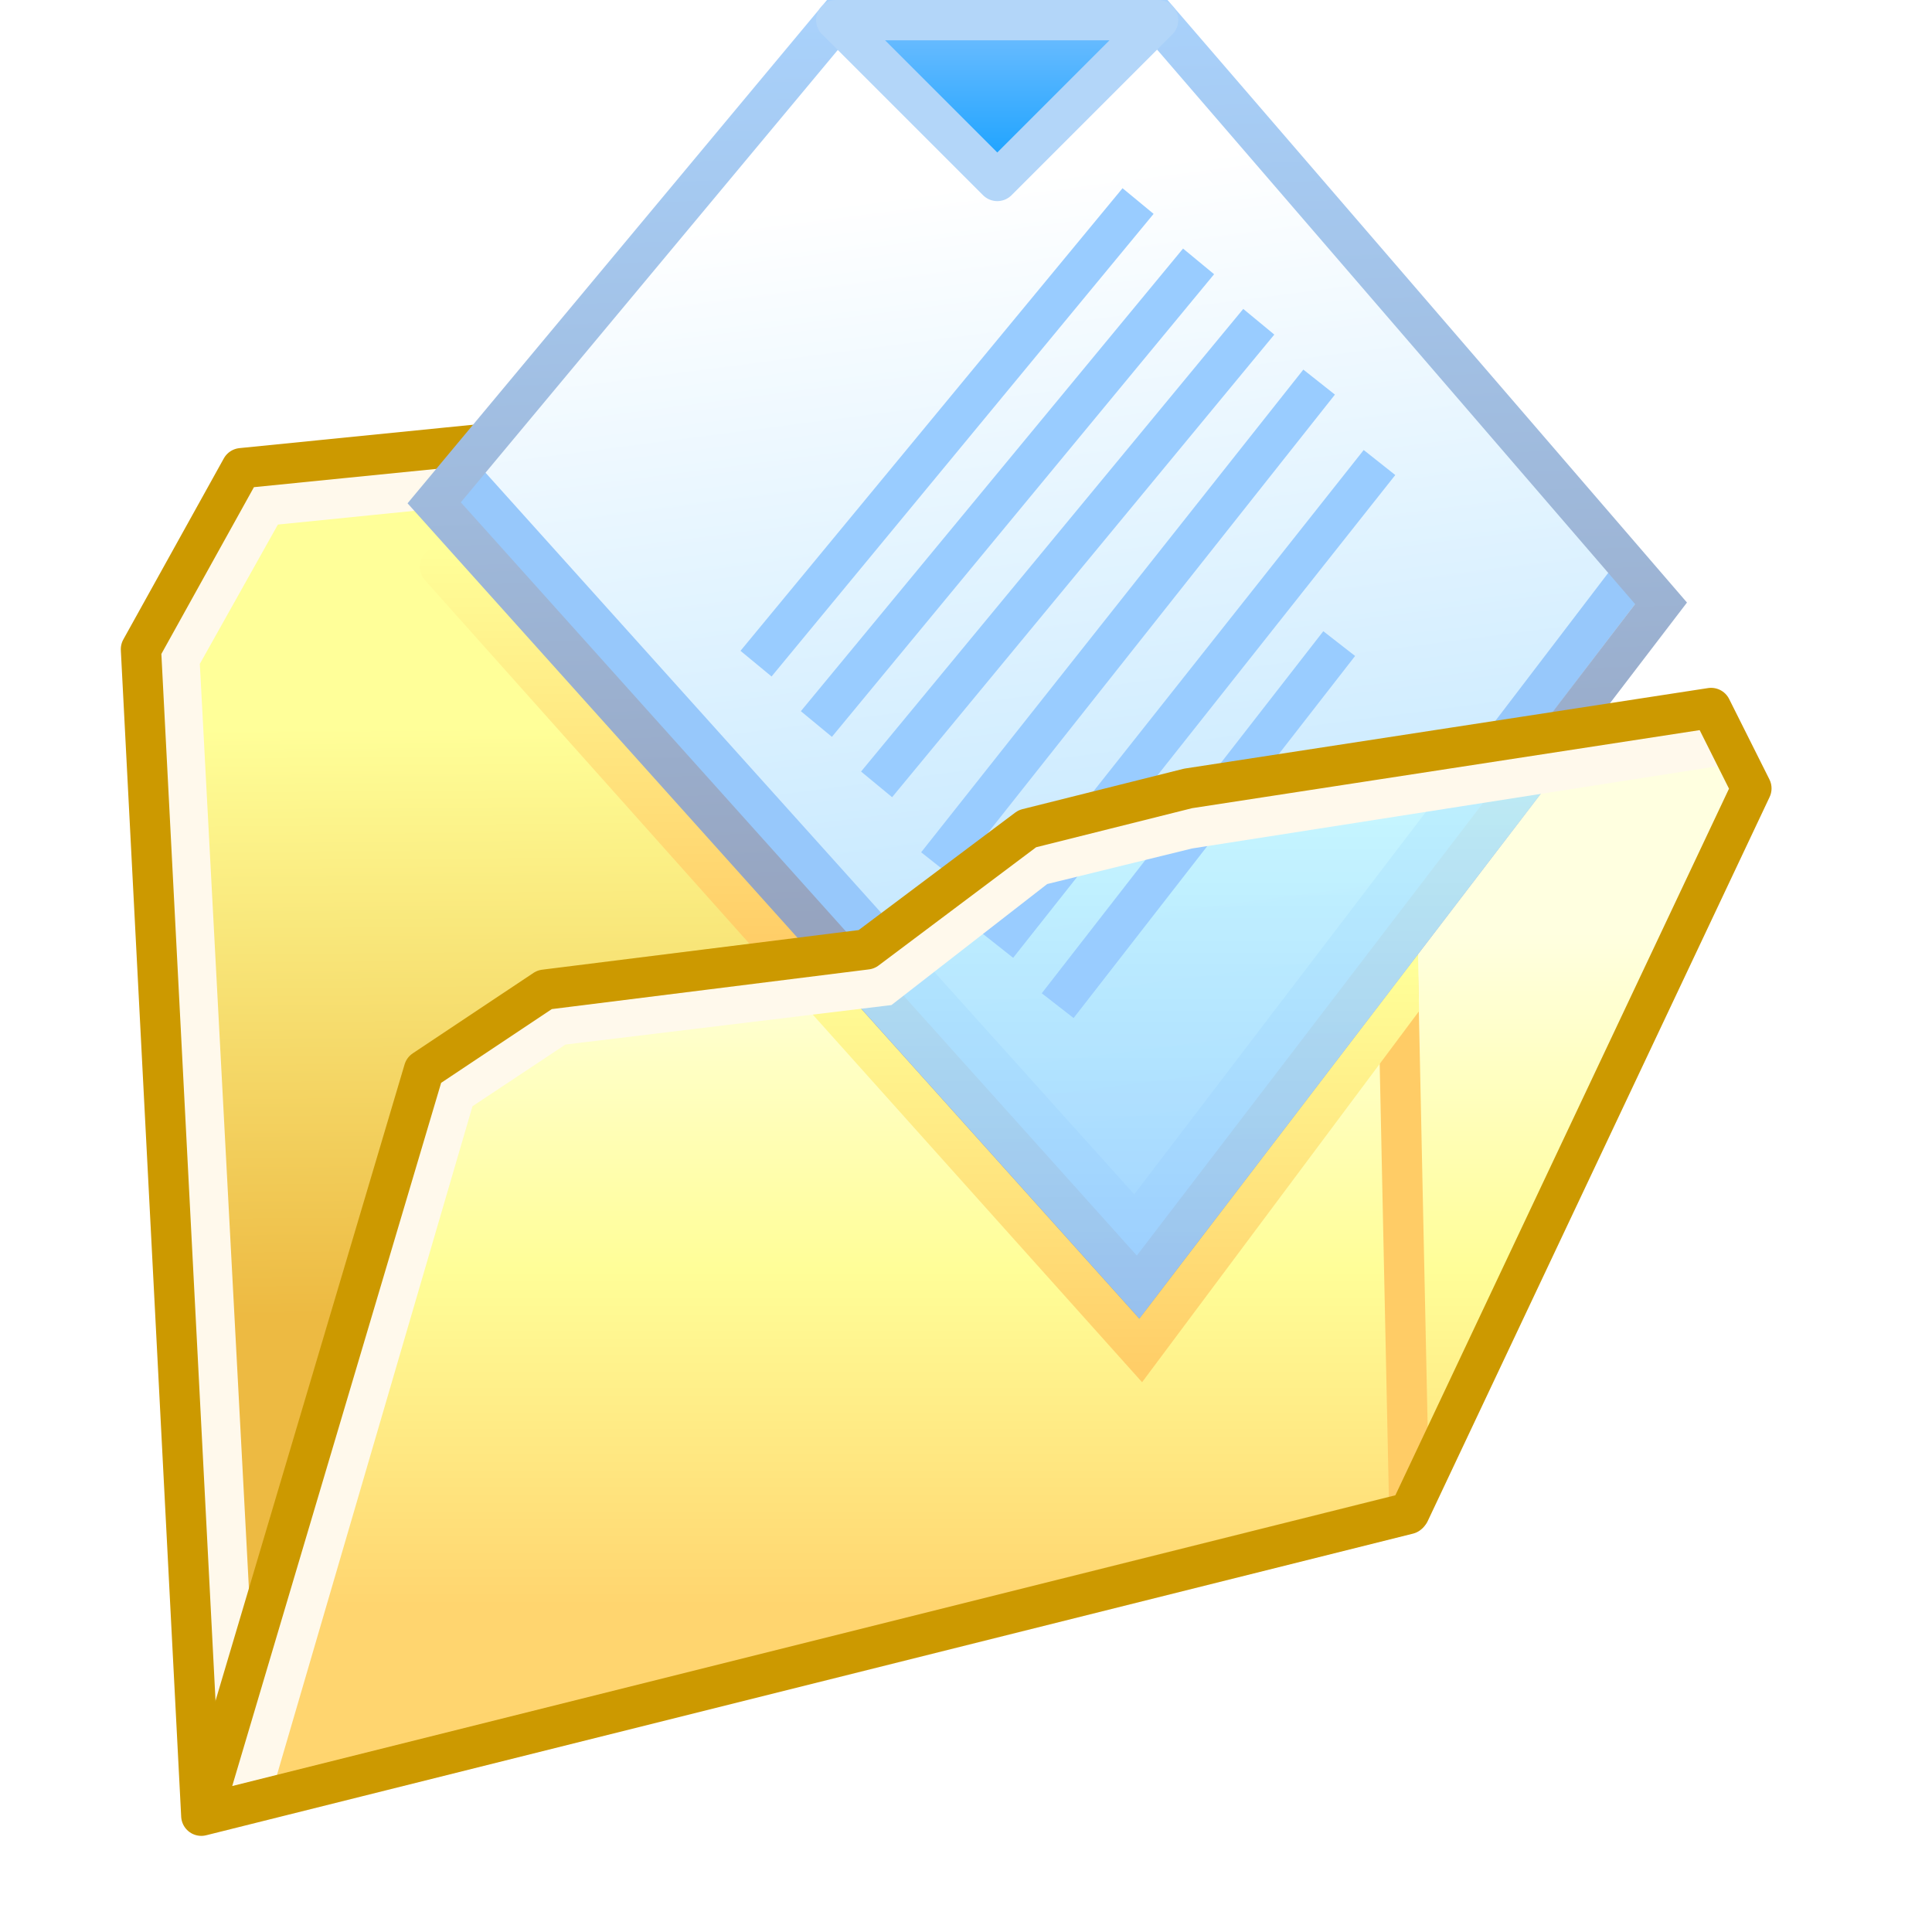
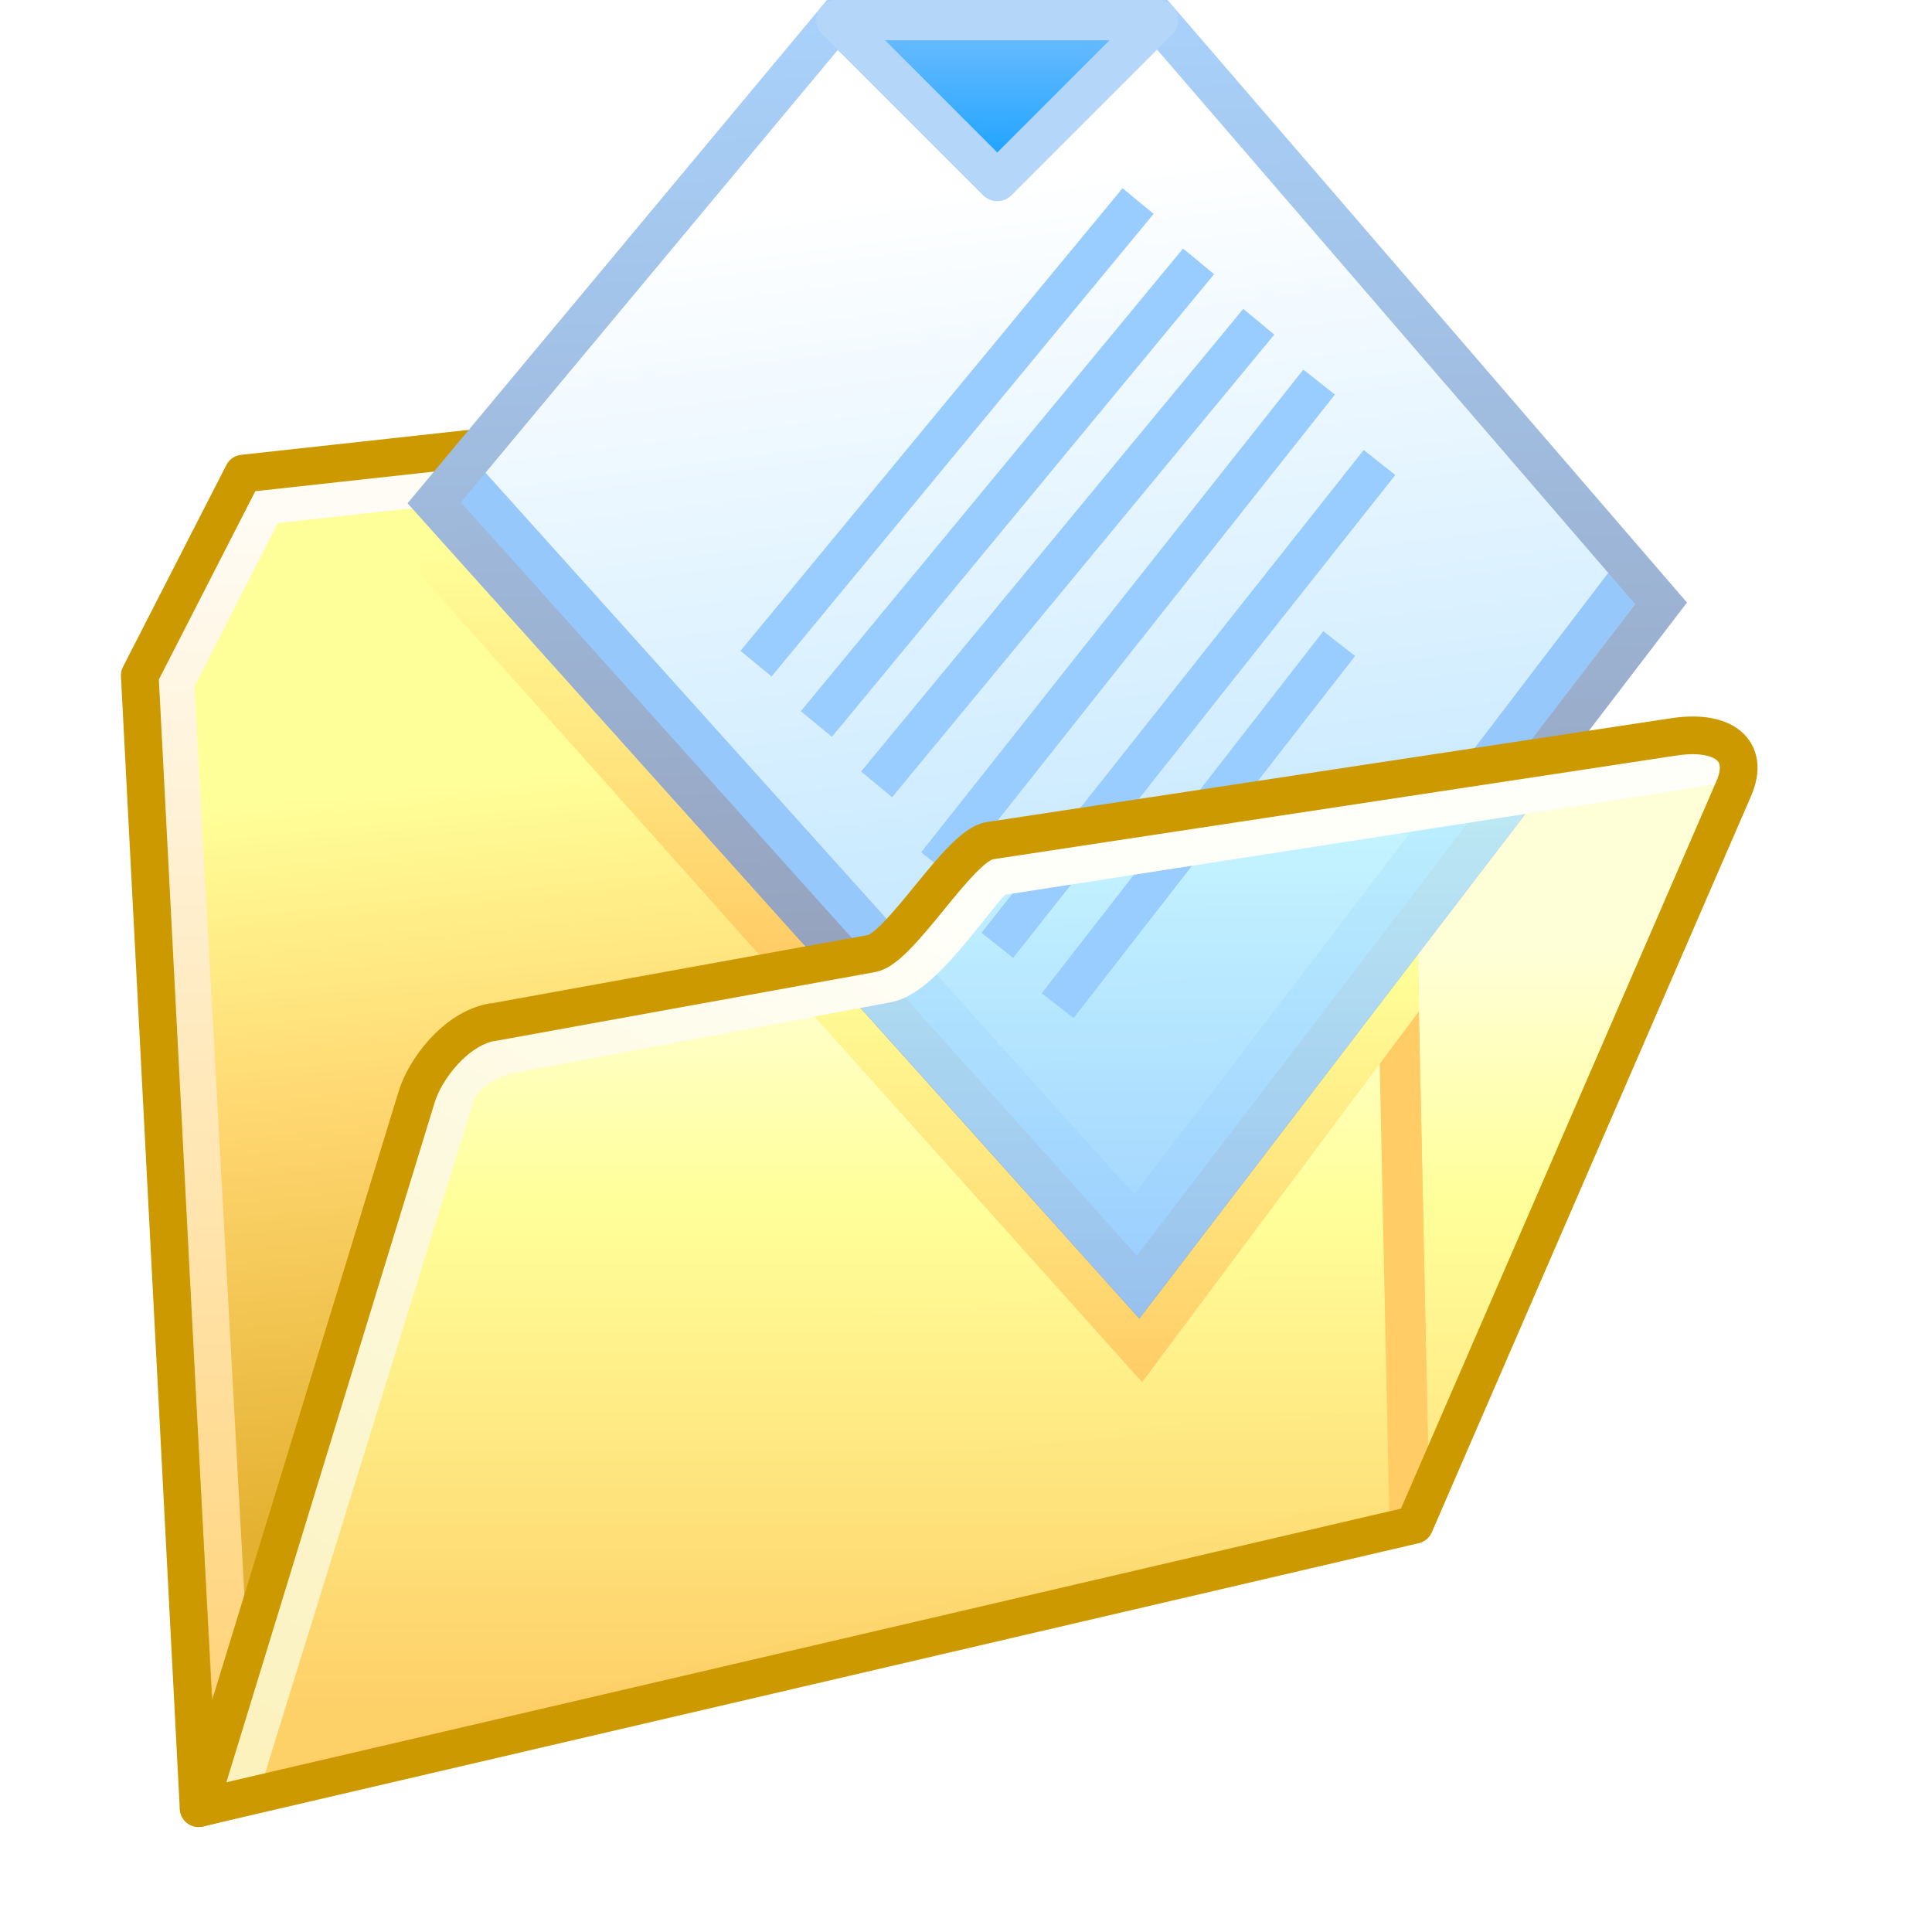
<svg xmlns="http://www.w3.org/2000/svg" xmlns:xlink="http://www.w3.org/1999/xlink" width="256" height="256" viewBox="0 0 256 256" version="1.1" id="svg8">
  <defs id="defs2">
    <linearGradient id="linearGradient893">
      <stop id="stop889" offset="0" style="stop-color:#99ccff;stop-opacity:1" />
      <stop id="stop891" offset="1" style="stop-color:#ccffff;stop-opacity:1" />
    </linearGradient>
    <linearGradient id="linearGradient1638">
      <stop style="stop-color:#ffcc66;stop-opacity:1" offset="0" id="stop1634" />
      <stop style="stop-color:#ffff99;stop-opacity:1" offset="1" id="stop1636" />
    </linearGradient>
    <linearGradient id="linearGradient1426">
      <stop style="stop-color:#8f93a9;stop-opacity:1" offset="0" id="stop1422" />
      <stop style="stop-color:#a9d2fc;stop-opacity:1" offset="1" id="stop1424" />
    </linearGradient>
    <linearGradient id="linearGradient1418">
      <stop style="stop-color:#1da3ff;stop-opacity:1" offset="0" id="stop1414" />
      <stop style="stop-color:#7dc2ff;stop-opacity:1" offset="1" id="stop1416" />
    </linearGradient>
    <linearGradient id="linearGradient1402">
      <stop style="stop-color:#abdeff;stop-opacity:1" offset="0" id="stop1398" />
      <stop style="stop-color:#ffffff;stop-opacity:1" offset="1" id="stop1400" />
    </linearGradient>
-     <linearGradient id="linearGradient2067">
-       <stop style="stop-color:#edba42;stop-opacity:1" offset="0" id="stop2063" />
-       <stop style="stop-color:#ffff99;stop-opacity:1" offset="1" id="stop2065" />
-     </linearGradient>
-     <linearGradient id="linearGradient2059">
-       <stop id="stop2055" offset="0" style="stop-color:#ffd56f;stop-opacity:1" />
-       <stop style="stop-color:#fffe98;stop-opacity:1" offset="0.5" id="stop2100" />
-       <stop id="stop2057" offset="1" style="stop-color:#ffffe0;stop-opacity:1" />
-     </linearGradient>
-     <linearGradient y2="2.608" x2="-17.702" y1="6.475" x1="-17.67" gradientTransform="translate(-2.858869,0.1721552)" gradientUnits="userSpaceOnUse" id="linearGradient2474" xlink:href="#linearGradient2067" />
-     <linearGradient y2="4.785" x2="-8.979" y1="9.211" x1="-8.979" gradientTransform="translate(27.38924,1.350434)" gradientUnits="userSpaceOnUse" id="linearGradient2476" xlink:href="#linearGradient2059" />
    <linearGradient gradientUnits="userSpaceOnUse" y2="1.455" x2="-12.171" y1="8.599" x1="-11.245" id="linearGradient1404-6" xlink:href="#linearGradient1402" />
    <linearGradient gradientUnits="userSpaceOnUse" y2="0.265" x2="-11.509" y1="8.467" x1="-11.245" id="linearGradient1428-5" xlink:href="#linearGradient1426" />
    <linearGradient gradientUnits="userSpaceOnUse" y2="0.265" x2="-12.171" y1="1.323" x1="-12.171" id="linearGradient1420-6" xlink:href="#linearGradient1418" />
    <linearGradient gradientTransform="translate(0.3101387,1.33219)" xlink:href="#linearGradient1638" id="linearGradient1640" x1="19.844" y1="7.759" x2="19.844" y2="5.015" gradientUnits="userSpaceOnUse" />
    <linearGradient gradientTransform="matrix(0.2645833,0,0,0.2645833,12.56771,0)" gradientUnits="userSpaceOnUse" y2="18.072" x2="28.805" y1="32.783" x1="28.805" id="linearGradient895" xlink:href="#linearGradient893" />
    <linearGradient y2="2.264" x2="17.551" y1="4.941" x1="17.551" gradientTransform="translate(0.3101387,1.33219)" gradientUnits="userSpaceOnUse" id="linearGradient998" xlink:href="#linearGradient1638" />
+     <linearGradient gradientTransform="matrix(1.000806,0,0,1.000806,35.7428,2.188257)" gradientUnits="userSpaceOnUse" y2="2.944" x2="-20.01" y1="7.752" x1="-19.528" id="linearGradient1620" xlink:href="#linearGradient1618" />
+     <linearGradient id="linearGradient1618">
+       <stop id="stop1614" offset="0" style="stop-color:#e4b130;stop-opacity:1" />
+       <stop id="stop31717" offset="0.576" style="stop-color:#ffd771;stop-opacity:1" />
+       <stop id="stop1616" offset="1" style="stop-color:#ffff99;stop-opacity:1" />
+     </linearGradient>
+     <linearGradient xlink:href="#linearGradient32327" id="linearGradient32329" x1="22.279" y1="53.837" x2="22.279" y2="12.827" gradientUnits="userSpaceOnUse" gradientTransform="matrix(0.1877682,0,0,0.1877682,9.857261,0.951268)" />
+     <linearGradient id="linearGradient32327">
+       <stop style="stop-color:#ffd47d;stop-opacity:1" offset="0" id="stop32323" />
+       <stop style="stop-color:#fffcf5;stop-opacity:1" offset="1" id="stop32325" />
+     </linearGradient>
+     <linearGradient xlink:href="#linearGradient97537" id="linearGradient94957" x1="101.357" y1="206.503" x2="101.357" y2="98.329" gradientUnits="userSpaceOnUse" gradientTransform="matrix(0.04574429,0,0,0.04574429,12.39338,1.768681)" />
+     <linearGradient id="linearGradient97537">
+       <stop id="stop97533" offset="0" style="stop-color:#ffd16b;stop-opacity:0.956" />
+       <stop id="stop111141" offset="0.664" style="stop-color:#ffff99;stop-opacity:1" />
+       <stop id="stop97535" offset="1" style="stop-color:#ffffd7;stop-opacity:1" />
+     </linearGradient>
+     <linearGradient xlink:href="#linearGradient70671" id="linearGradient70673" x1="41.303" y1="212.167" x2="128.36" y2="79.635" gradientUnits="userSpaceOnUse" gradientTransform="matrix(0.04574429,0,0,0.04574429,12.42312,1.763204)" />
+     <linearGradient id="linearGradient70671">
+       <stop style="stop-color:#fbf2be;stop-opacity:1" offset="0" id="stop70667" />
+       <stop style="stop-color:#fffffa;stop-opacity:1" offset="1" id="stop70669" />
+     </linearGradient>
  </defs>
  <g id="layer1" transform="translate(-12.56771)">
    <g id="g1024" transform="matrix(20.14426,0,0,20.14426,-243.156,-8.4605506e-8)">
-       <g id="g1722-8-6" transform="translate(38.57276,1.980503)">
-         <path id="path1612-5-2" d="m -17.014,1.363 -3.836,0.529 -0.794,-1.058 -2.646,0.265 -0.661,1.191 0.397,7.673 7.938,-1.984 -0.132,-6.35 z" style="fill:url(#linearGradient2474);fill-opacity:1;stroke:none;stroke-width:0.265;stroke-linecap:butt;stroke-linejoin:round;stroke-miterlimit:4;stroke-dasharray:none;stroke-opacity:1" />
-         <path id="path1624-0-9" d="m -16.854,1.605 -4.097,0.546 -0.809,-1.045 -2.372,0.239 -0.566,1.01 0.387,7.292" style="fill:none;stroke:#fff9ec;stroke-width:0.265;stroke-linecap:round;stroke-linejoin:miter;stroke-miterlimit:4;stroke-dasharray:none;stroke-opacity:1" />
-         <path style="fill:none;fill-opacity:1;stroke:#cc9900;stroke-width:0.265;stroke-linecap:butt;stroke-linejoin:round;stroke-miterlimit:4;stroke-dasharray:none;stroke-opacity:1" d="m -17.014,1.363 -3.836,0.529 -0.794,-1.058 -2.646,0.265 -0.661,1.191 0.397,7.673 7.938,-1.984 -0.132,-6.35 z" id="path1717-6-9" />
-       </g>
+       <path id="path1612" d="m 21.576,3.38 -4.085,0.531 -0.794,-1.059 -2.403,0.263 -0.662,1.192 0.397,7.679 7.944,-1.986 -0.132,-6.355 z" style="fill:url(#linearGradient1620);fill-opacity:1;stroke:none;stroke-width:0.248;stroke-linecap:butt;stroke-linejoin:round;stroke-miterlimit:4;stroke-dasharray:none;stroke-opacity:1" />
+       <path id="path1624" d="m 21.705,3.588 -4.284,0.567 -0.827,-1.068 -2.153,0.238 -0.593,1.166 0.365,6.637" style="fill:none;stroke:url(#linearGradient32329);stroke-width:0.248;stroke-linecap:round;stroke-linejoin:miter;stroke-miterlimit:4;stroke-dasharray:none;stroke-opacity:1" />
+       <path style="fill:none;fill-opacity:1;stroke:#cc9900;stroke-width:0.248;stroke-linecap:butt;stroke-linejoin:round;stroke-miterlimit:4;stroke-dasharray:none;stroke-opacity:1" d="M 21.516,3.382 17.527,3.922 16.833,3.027 C 16.761,2.934 16.617,2.86 16.457,2.878 l -2.163,0.237 -0.68,1.328 0.387,7.451 7.944,-1.986 -0.104,-6.264 c -0.002,-0.129 -0.097,-0.293 -0.325,-0.262 z" id="path1717" />
+       <path style="mix-blend-mode:normal;fill:url(#linearGradient94957);fill-opacity:1;stroke:none;stroke-width:0.248;stroke-linecap:butt;stroke-linejoin:round;stroke-miterlimit:4;stroke-dasharray:none;stroke-opacity:1" d="m 14.025,11.891 1.481,-4.753 0.354,-0.392 2.704,-0.535 0.728,-0.753 4.542,-0.663 0.339,0.19 -2.204,5.051 z" id="path46749" />
+       <path style="fill:none;stroke:none;stroke-width:0.248;stroke-linecap:butt;stroke-linejoin:miter;stroke-miterlimit:4;stroke-dasharray:none;stroke-opacity:1" d="M 22.542,4.577 22.145,4.312 17.776,5.107 16.982,5.901 14.466,6.431 14.201,11.727" id="path1640-8" />
+       <path style="fill:#ffcc66;fill-opacity:1;stroke:#ffcc66;stroke-width:0.248;stroke-linecap:butt;stroke-linejoin:miter;stroke-miterlimit:4;stroke-dasharray:none;stroke-opacity:1" d="m 21.877,5.361 0.097,4.639" id="path116232" />
      <path id="path1632" d="m 15.589,3.728 2.272,2.546" style="fill:none;stroke:url(#linearGradient998);stroke-width:0.265;stroke-linecap:round;stroke-linejoin:miter;stroke-miterlimit:4;stroke-dasharray:none;stroke-opacity:1" />
-       <path id="path2053-8" d="m 15.483,7.039 0.794,-0.529 2.117,-0.265 1.058,-0.794 1.058,-0.265 3.44,-0.529 0.265,0.529 -2.249,4.763 -7.937,1.984 z" style="fill:url(#linearGradient2476);fill-opacity:1;stroke:none;stroke-width:0.265;stroke-linecap:butt;stroke-linejoin:round;stroke-miterlimit:4;stroke-dasharray:none;stroke-opacity:1" />
      <path id="path2078-1" d="m 21.865,5.23 0.1,4.719" style="fill:none;fill-opacity:1;stroke:#ffcc66;stroke-width:0.265px;stroke-linecap:butt;stroke-linejoin:miter;stroke-opacity:1" />
      <path style="color:#000000;fill:url(#linearGradient1640);stroke-linecap:round;-inkscape-stroke:none" d="m 18.053,6.348 c -0.035,-0.002 -0.069,0.01 -0.096,0.033 -0.055,0.049 -0.059,0.133 -0.01,0.188 l 2.26,2.523 1.822,-2.441 -0.011,-0.606 c 0,0 -0.207,0.442 -0.25,0.501 L 20.189,8.672 18.145,6.391 c -0.024,-0.026 -0.057,-0.041 -0.092,-0.043 z" id="path996" />
      <g style="display:inline" transform="translate(31.42562,-0.2645835)" id="g1440-9">
        <path style="fill:url(#linearGradient1404-6);fill-opacity:1;stroke:none;stroke-width:0.265px;stroke-linecap:butt;stroke-linejoin:miter;stroke-opacity:1" d="M -11.245,8.731 -15.875,3.572 l 2.646,-3.175 h 2.117 l 3.307,3.836 z" id="path1396-3" />
        <path id="path1394-7" d="M -15.702,3.389 -11.262,8.328 -7.937,3.969" style="fill:none;stroke:#97c8fb;stroke-width:0.265px;stroke-linecap:butt;stroke-linejoin:miter;stroke-opacity:1" />
        <path id="path1376-4" d="M -11.245,8.731 -15.875,3.572 l 2.646,-3.175 h 2.117 l 3.307,3.836 z" style="fill:none;stroke:url(#linearGradient1428-5);stroke-width:0.265px;stroke-linecap:butt;stroke-linejoin:miter;stroke-opacity:1" />
        <path id="path1380-5" d="m -13.229,0.397 1.058,1.058 1.058,-1.058 h -2.117" style="fill:url(#linearGradient1420-6);fill-opacity:1;stroke:#b3d6f9;stroke-width:0.265;stroke-linecap:round;stroke-linejoin:round;stroke-miterlimit:4;stroke-dasharray:none;stroke-opacity:1" />
        <path id="path1382-2" d="M -13.758,4.63 -11.245,1.587" style="fill:none;stroke:#99ccff;stroke-width:0.265px;stroke-linecap:butt;stroke-linejoin:miter;stroke-opacity:1" />
        <path id="path1384-5" d="m -13.361,5.027 2.514,-3.043" style="fill:none;stroke:#99ccff;stroke-width:0.265px;stroke-linecap:butt;stroke-linejoin:miter;stroke-opacity:1" />
        <path id="path1386-4" d="m -12.965,5.424 2.514,-3.043" style="fill:none;stroke:#99ccff;stroke-width:0.265px;stroke-linecap:butt;stroke-linejoin:miter;stroke-opacity:1" />
        <path id="path1388-7" d="m -10.054,2.778 -2.514,3.175" style="fill:none;stroke:#99ccff;stroke-width:0.265px;stroke-linecap:butt;stroke-linejoin:miter;stroke-opacity:1" />
        <path id="path1390-4" d="m -9.657,3.307 -2.514,3.175" style="fill:none;stroke:#99ccff;stroke-width:0.265px;stroke-linecap:butt;stroke-linejoin:miter;stroke-opacity:1" />
        <path id="path1392-4" d="m -11.774,6.879 1.852,-2.381" style="fill:none;stroke:#99ccff;stroke-width:0.265px;stroke-linecap:butt;stroke-linejoin:miter;stroke-opacity:1" />
      </g>
      <path id="path991" style="color:#000000;font-style:normal;font-variant:normal;font-weight:normal;font-stretch:normal;font-size:medium;line-height:normal;font-family:sans-serif;font-variant-ligatures:normal;font-variant-position:normal;font-variant-caps:normal;font-variant-numeric:normal;font-variant-alternates:normal;font-variant-east-asian:normal;font-feature-settings:normal;font-variation-settings:normal;text-indent:0;text-align:start;text-decoration:none;text-decoration-line:none;text-decoration-style:solid;text-decoration-color:#000000;letter-spacing:normal;word-spacing:normal;text-transform:none;writing-mode:lr-tb;direction:ltr;text-orientation:mixed;dominant-baseline:auto;baseline-shift:baseline;text-anchor:start;white-space:normal;shape-padding:0;shape-margin:0;inline-size:0;clip-rule:nonzero;display:inline;overflow:visible;visibility:visible;opacity:0.8;isolation:auto;mix-blend-mode:normal;color-interpolation:sRGB;color-interpolation-filters:linearRGB;solid-color:#000000;solid-opacity:1;vector-effect:none;fill:url(#linearGradient895);fill-opacity:1;fill-rule:nonzero;stroke:none;stroke-width:0.265px;stroke-linecap:butt;stroke-linejoin:miter;stroke-miterlimit:4;stroke-dasharray:none;stroke-dashoffset:0;stroke-opacity:1;color-rendering:auto;image-rendering:auto;shape-rendering:auto;text-rendering:auto;enable-background:accumulate;stop-color:#000000" d="m 22.93,4.934 -3.274,0.454 -1.553,0.96 2.086,2.325 2.744,-3.587 z" />
      <path style="fill:none;stroke:#99ccff;stroke-width:0.265px;stroke-linecap:butt;stroke-linejoin:miter;stroke-opacity:1" d="M 19.652,6.615 20.553,5.456" id="path992" />
      <path style="fill:none;stroke:#99ccff;stroke-width:0.265px;stroke-linecap:butt;stroke-linejoin:miter;stroke-opacity:1" d="M 19.255,6.218 19.739,5.606" id="path994" />
-       <path id="path2069-3" d="m 24.042,4.898 -3.532,0.553 -0.986,0.242 -1.018,0.791 -2.139,0.259 -0.678,0.45 -1.351,4.62" style="fill:none;stroke:#fff9ec;stroke-width:0.265px;stroke-linecap:butt;stroke-linejoin:miter;stroke-opacity:1" />
-       <path style="fill:none;fill-opacity:1;stroke:#cc9900;stroke-width:0.265;stroke-linecap:butt;stroke-linejoin:round;stroke-miterlimit:4;stroke-dasharray:none;stroke-opacity:1" d="m 15.483,7.039 0.794,-0.529 2.117,-0.265 1.058,-0.794 1.058,-0.265 3.44,-0.529 0.265,0.529 -2.249,4.763 -7.937,1.984 z" id="path2071-1" />
+       <path id="path1652-8" d="m 24.068,5.02 -4.806,0.747 c -0.082,0.013 -0.466,0.654 -0.727,0.703 L 16.088,6.928 c -0.185,0.034 -0.355,0.143 -0.395,0.271 L 14.253,11.843" style="fill:none;stroke:url(#linearGradient70673);stroke-width:0.248;stroke-linecap:butt;stroke-linejoin:miter;stroke-miterlimit:4;stroke-dasharray:none;stroke-opacity:1" />
+       <path id="path1650-9" d="m 15.932,6.725 2.497,-0.453 c 0.189,-0.034 0.575,-0.711 0.775,-0.742 l 4.501,-0.683 c 0.323,-0.049 0.504,0.086 0.394,0.34 l -2.1,4.843 -7.997,1.863 1.434,-4.68 c 0.054,-0.176 0.251,-0.445 0.497,-0.49 z" style="fill:none;fill-opacity:1;stroke:#cc9900;stroke-width:0.248;stroke-linecap:round;stroke-linejoin:round;stroke-miterlimit:4;stroke-dasharray:none;stroke-opacity:1" />
    </g>
  </g>
</svg>
